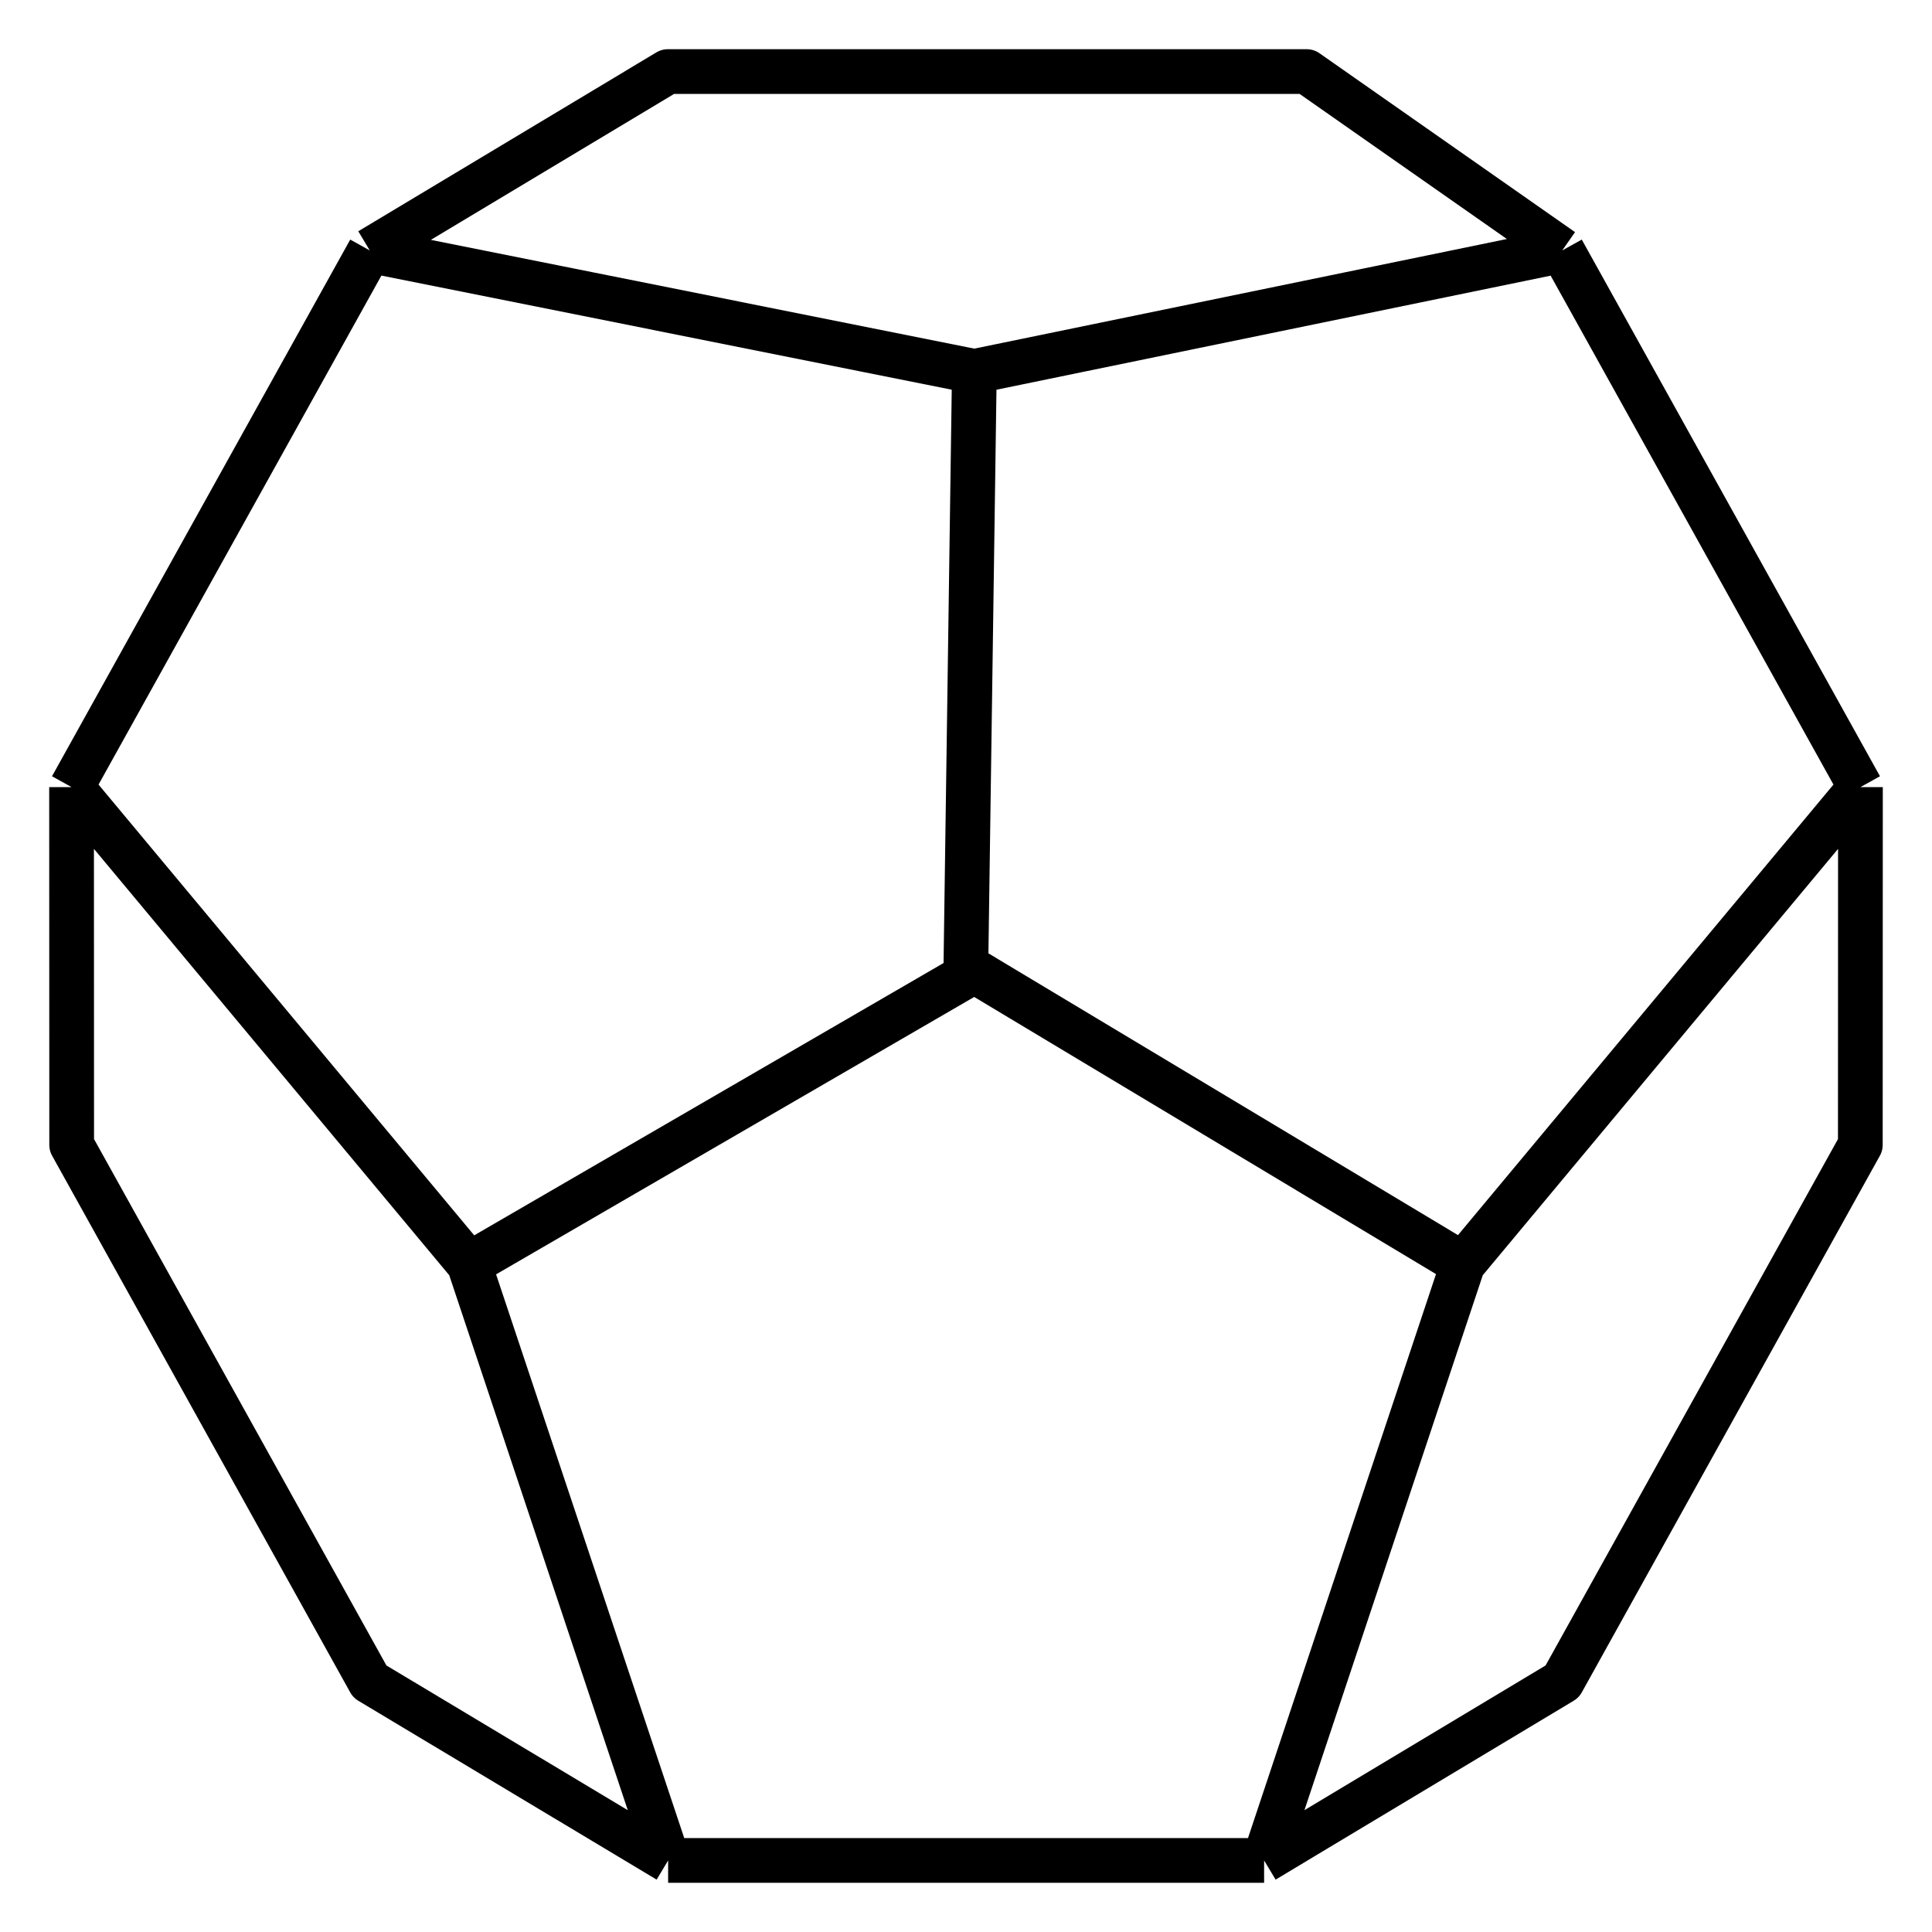
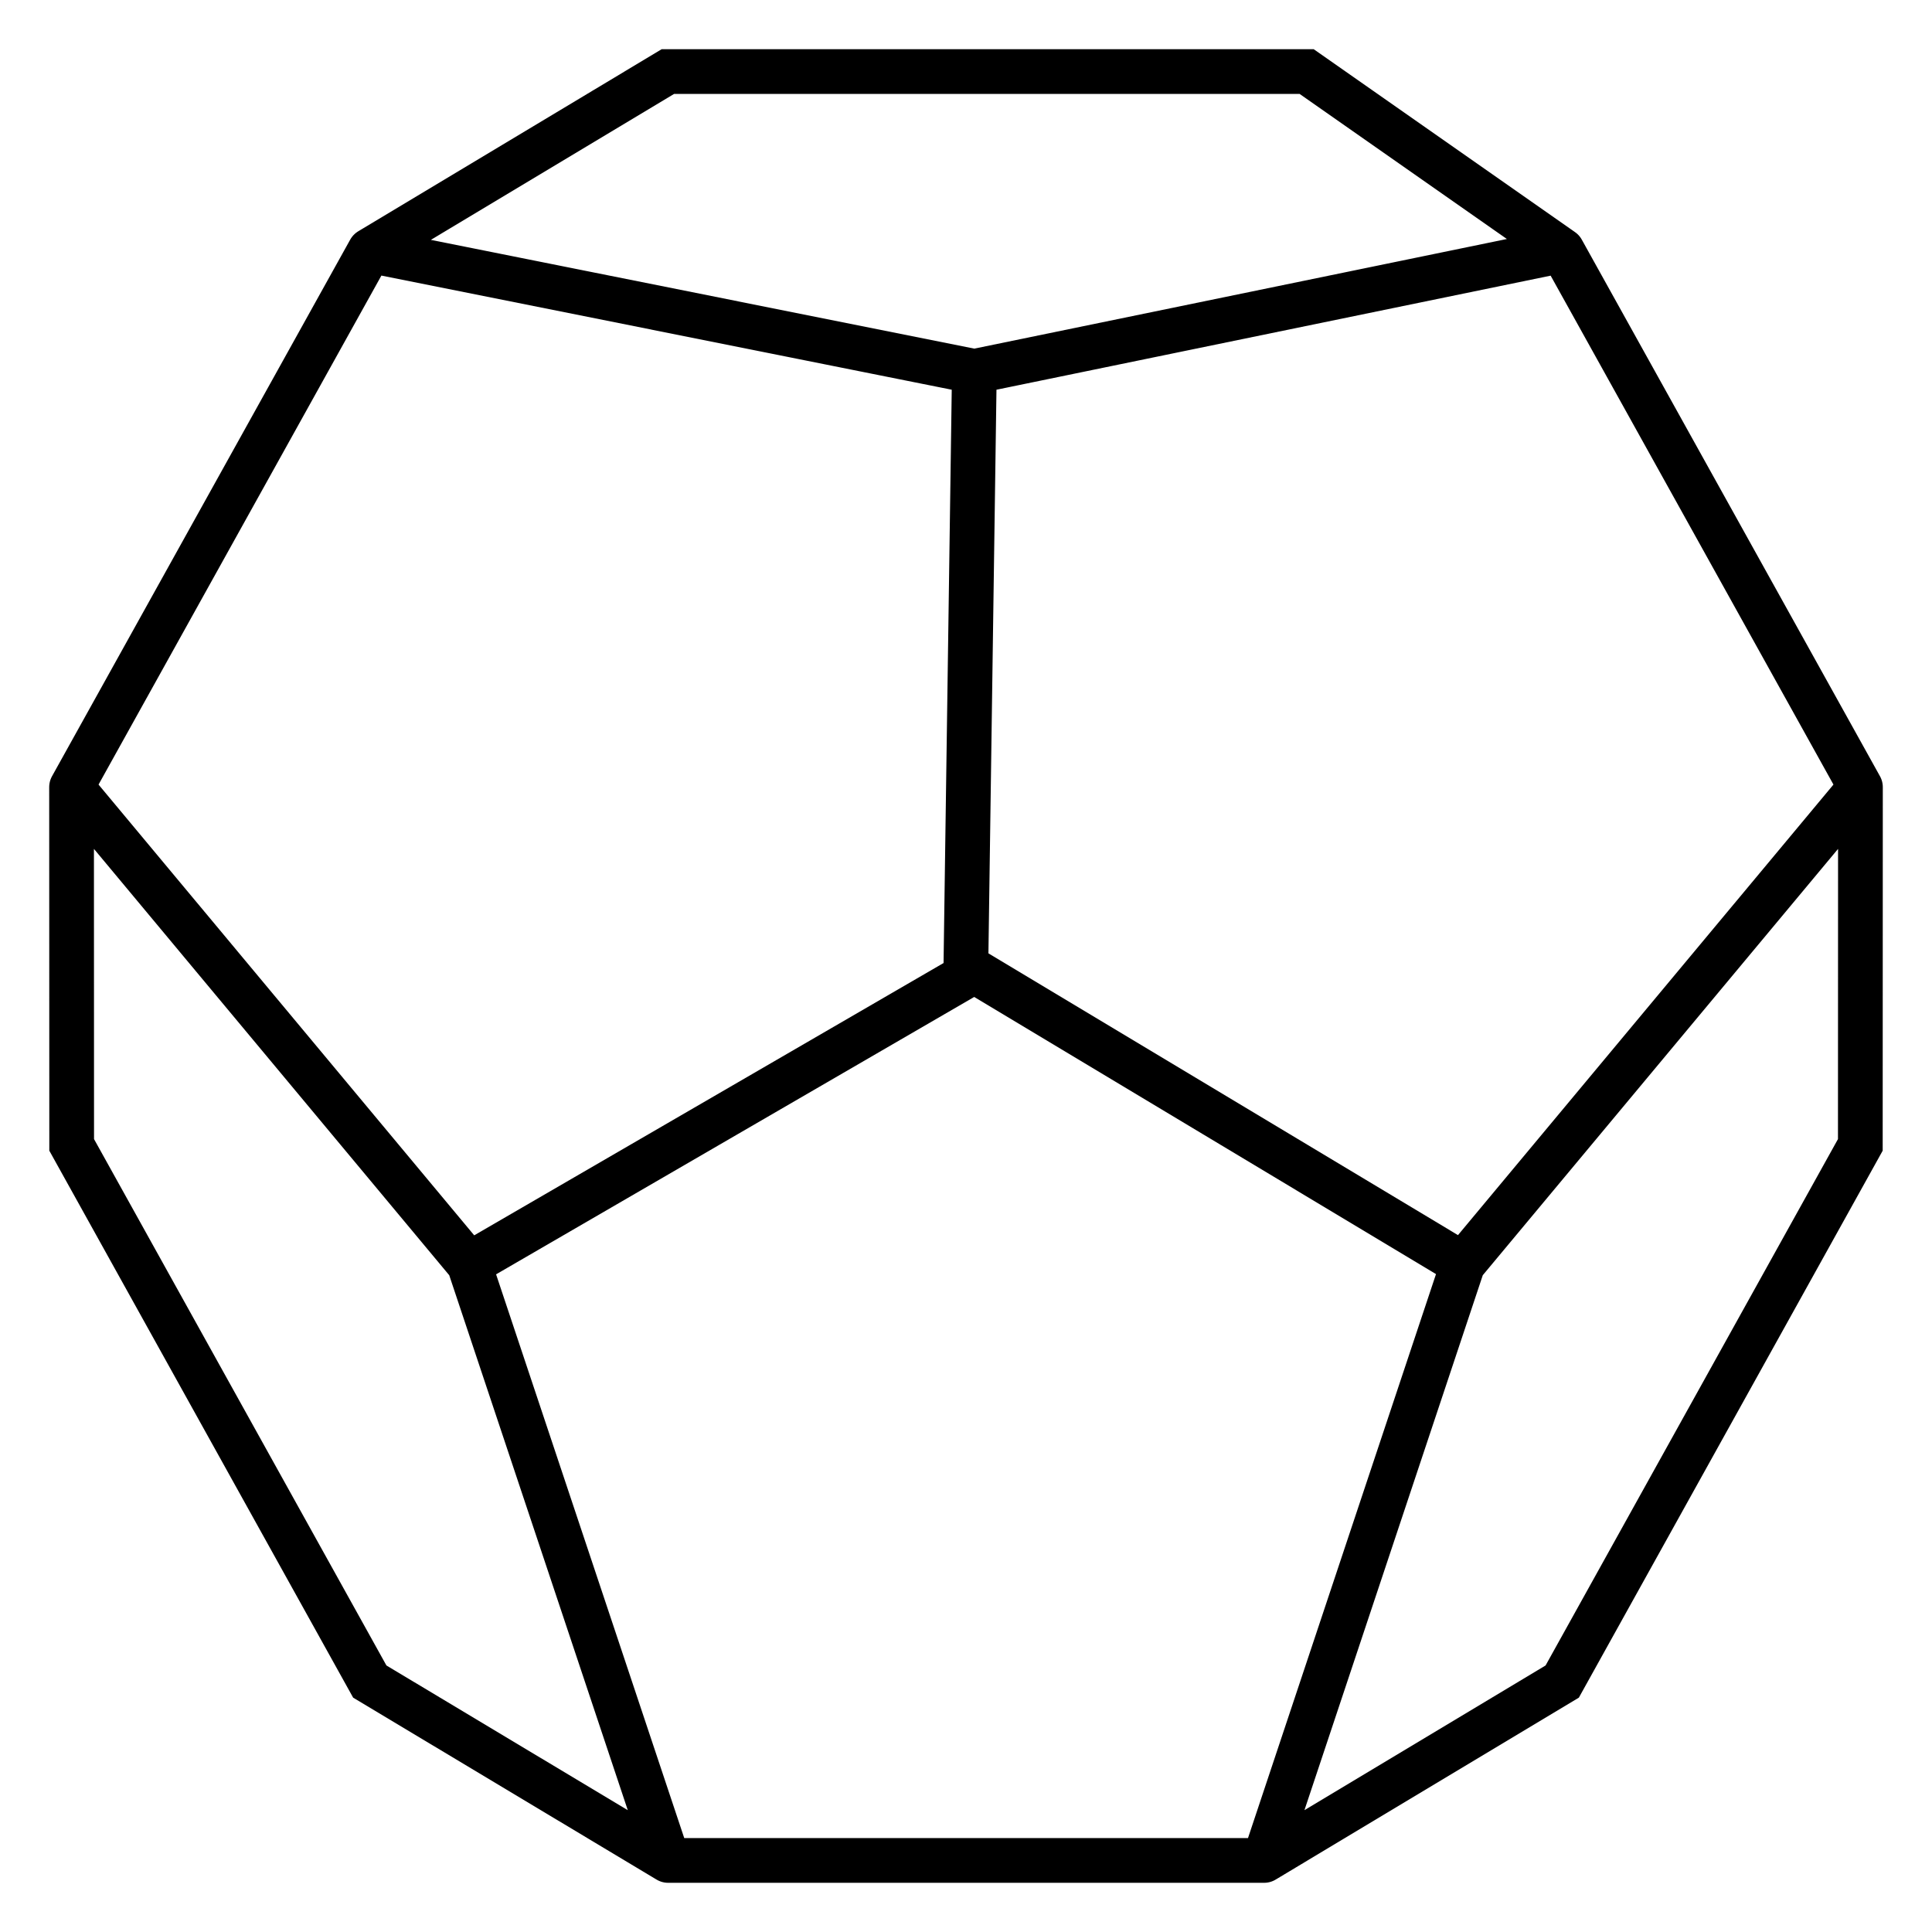
- <svg xmlns="http://www.w3.org/2000/svg" width="216" height="216" viewBox="0 0 216 216" fill="none" stroke-linejoin="round">
+ <svg xmlns="http://www.w3.org/2000/svg" width="216" height="216" viewBox="0 0 216 216" fill="none" stroke-linecap="round">
  <path d="M174.658 28L108.935 41.528M174.658 28L146.086 8H74.671L41.342 28M174.658 28L208 88M108.935 41.528L41.342 28M108.935 41.528L107.987 108L108.441 108.847M41.342 28L8 88M208 88L163.553 141.333M208 88L207.987 128L174.658 188L141.329 208M163.553 141.333L108.935 108.556L108.441 108.847M163.553 141.333L141.329 208M108.441 108.847L52.447 141.333M141.329 208H74.698M74.698 208L52.447 141.333M74.698 208L41.342 188L8.013 128L8 88M52.447 141.333L8 88" stroke="black" stroke-width="5" />
</svg>
